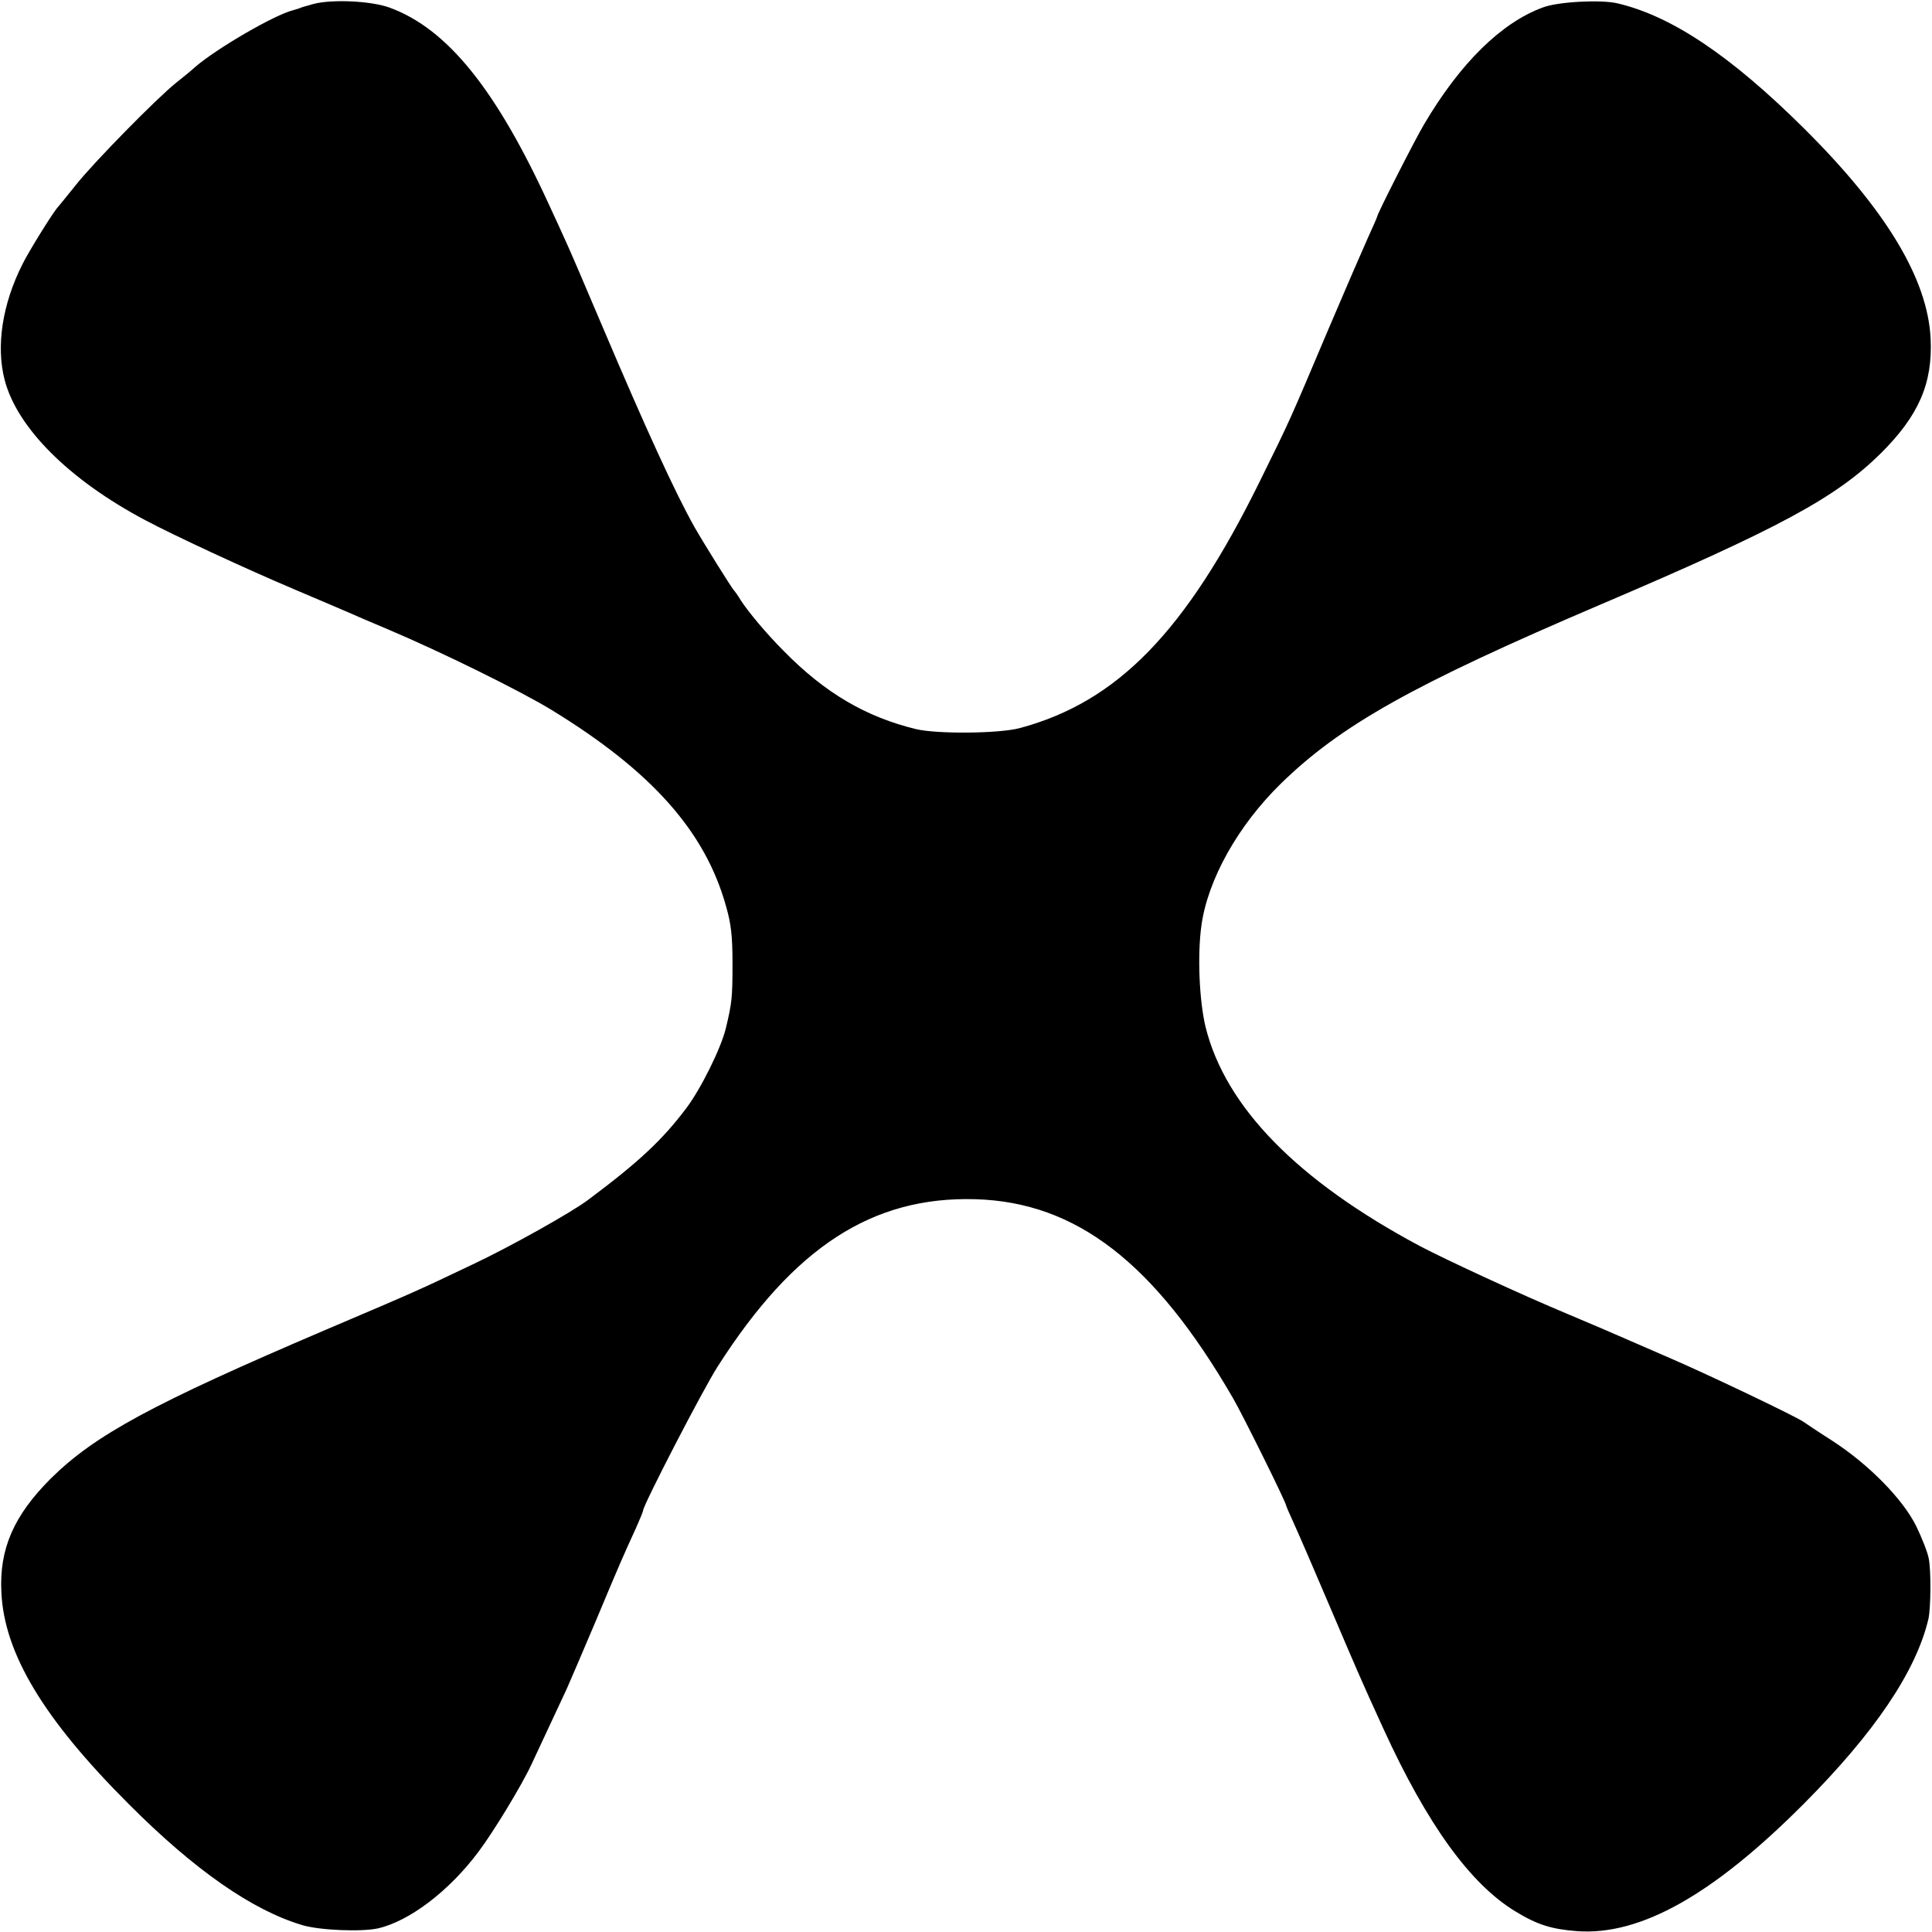
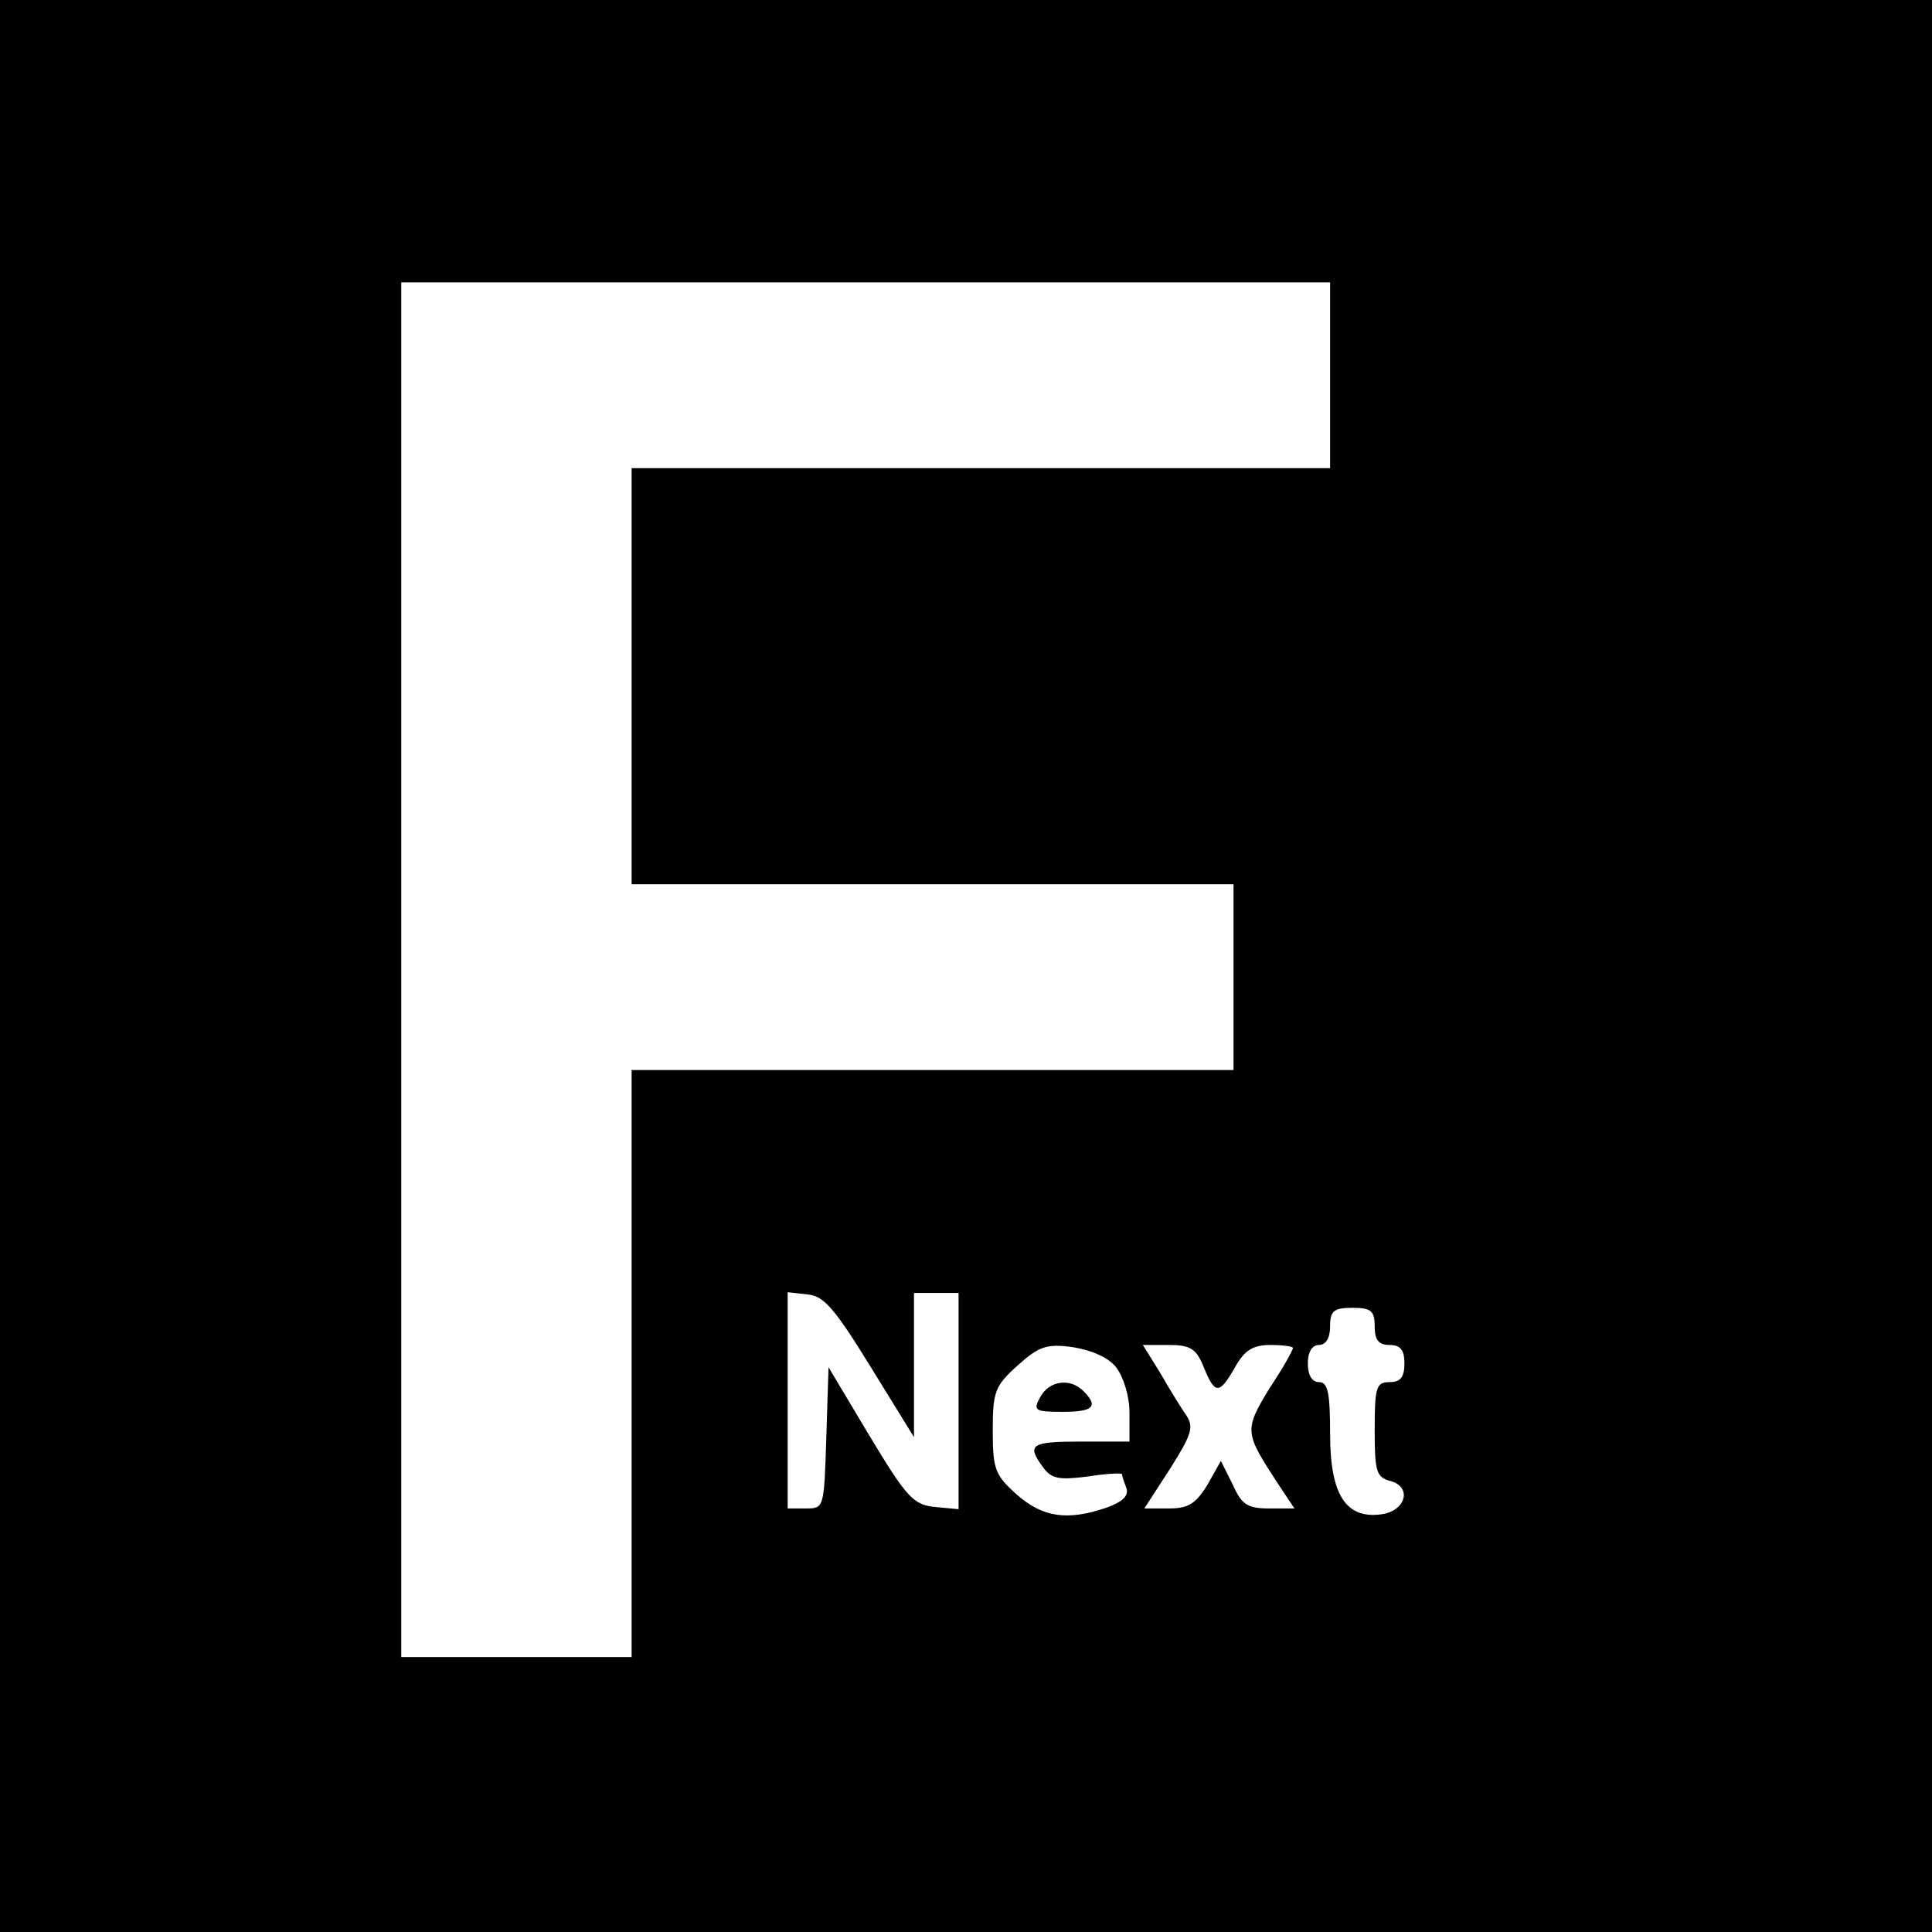
- <svg xmlns="http://www.w3.org/2000/svg" version="1.0" width="700pt" height="700pt" viewBox="0 0 700 700" preserveAspectRatio="xMidYMid meet">
-   <g transform="translate(0,700) scale(0.1,-0.1)" fill="#000000" stroke="none">
-     <path d="M1137 6986 c-26 -7 -49 -14 -50 -15 -1 -1 -12 -4 -25 -8 -68 -17 -276 -138 -354 -205 -14 -13 -46 -39 -70 -58 -69 -55 -298 -288 -363 -370 -33 -41 -62 -77 -65 -80 -15 -15 -103 -156 -128 -206 -74 -146 -97 -299 -65 -421 45 -173 233 -361 508 -507 107 -57 368 -178 543 -252 86 -37 175 -74 197 -84 22 -10 85 -37 140 -60 196 -83 480 -223 593 -292 363 -222 558 -441 633 -713 18 -63 23 -107 23 -205 0 -125 -2 -143 -24 -235 -17 -72 -91 -221 -144 -291 -86 -114 -171 -194 -356 -332 -60 -45 -281 -169 -417 -233 -200 -95 -187 -90 -535 -238 -625 -267 -834 -380 -994 -538 -134 -134 -187 -255 -179 -412 10 -221 152 -458 460 -766 240 -241 449 -386 630 -440 63 -19 214 -25 274 -12 114 26 258 135 364 277 54 71 157 241 192 316 39 84 98 210 128 274 13 30 62 143 107 250 84 201 99 235 144 333 14 32 26 60 26 64 0 19 219 443 271 523 276 432 560 616 934 605 365 -11 648 -230 932 -720 36 -62 193 -379 193 -390 0 -2 13 -32 29 -67 16 -35 75 -171 131 -303 101 -237 112 -263 193 -440 158 -345 314 -561 477 -660 80 -49 132 -65 225 -72 229 -16 491 131 820 461 257 258 407 480 452 670 9 40 10 179 1 220 -4 22 -25 75 -45 116 -48 98 -172 224 -303 309 -52 33 -99 65 -105 69 -22 17 -348 173 -495 236 -85 37 -164 71 -175 76 -11 5 -94 41 -185 79 -168 70 -444 198 -535 246 -444 237 -705 504 -777 794 -23 96 -30 261 -15 368 23 166 132 361 287 513 217 212 478 359 1160 650 647 276 852 387 1014 547 138 137 189 254 181 417 -11 215 -160 464 -459 761 -264 262 -479 407 -676 453 -60 14 -215 6 -270 -15 -150 -55 -299 -201 -430 -423 -33 -55 -170 -325 -170 -334 0 -2 -15 -37 -34 -78 -18 -40 -84 -192 -146 -338 -138 -326 -132 -314 -246 -545 -268 -544 -515 -798 -869 -893 -75 -20 -297 -22 -375 -4 -182 44 -331 131 -480 283 -64 64 -128 141 -156 184 -10 17 -21 32 -24 35 -7 6 -111 173 -143 229 -71 126 -178 360 -333 725 -63 149 -124 291 -136 316 -11 25 -36 79 -55 120 -195 427 -373 647 -583 723 -68 24 -206 30 -273 13z" />
+ <svg xmlns="http://www.w3.org/2000/svg" version="1.0" width="260pt" height="260pt" viewBox="0 0 260 260" preserveAspectRatio="xMidYMid meet">
+   <g transform="translate(0,260) scale(0.1,-0.1)" fill="#000000" stroke="none">
+     <path d="M0 1300 l0 -1300 1300 0 1300 0 0 1300 0 1300 -1300 0 -1300 0 0 -1300z m1790 795 l0 -125 -470 0 -470 0 0 -280 0 -280 405 0 405 0 0 -125 0 -125 -405 0 -405 0 0 -395 0 -395 -155 0 -155 0 0 925 0 925 625 0 625 0 0 -125z m-618 -1335 l58 -94 0 97 0 97 30 0 30 0 0 -146 0 -145 -32 3 c-29 3 -38 13 -88 96 l-55 92 -3 -95 c-3 -94 -3 -95 -27 -95 l-25 0 0 146 0 145 27 -3 c22 -2 37 -20 85 -98z m678 55 c0 -18 5 -25 20 -25 15 0 20 -7 20 -25 0 -18 -5 -25 -20 -25 -18 0 -20 -7 -20 -64 0 -56 2 -64 21 -69 30 -8 21 -41 -13 -45 -47 -6 -68 27 -68 108 0 56 -3 70 -15 70 -9 0 -15 9 -15 25 0 16 6 25 15 25 9 0 15 9 15 25 0 21 5 25 30 25 25 0 30 -4 30 -25z m-348 -55 c10 -13 18 -39 18 -61 l0 -39 -65 0 c-68 0 -74 -4 -51 -35 11 -15 21 -17 60 -12 25 4 46 5 46 3 0 -3 3 -11 6 -19 3 -10 -5 -18 -27 -26 -53 -18 -86 -13 -121 18 -29 26 -32 34 -32 86 0 52 3 60 33 87 29 26 39 30 75 25 25 -4 48 -14 58 -27z m118 0 c15 -37 21 -37 42 0 13 23 24 30 48 30 16 0 30 -2 30 -4 0 -3 -14 -28 -32 -55 -34 -56 -33 -59 12 -128 l22 -33 -34 0 c-29 0 -37 5 -49 32 l-16 32 -18 -32 c-16 -26 -26 -32 -52 -32 l-33 0 35 54 c29 46 32 56 21 72 -7 10 -23 36 -35 57 l-23 37 35 0 c29 0 37 -5 47 -30z" />
+     <path d="M1400 720 c-10 -18 -8 -20 30 -20 41 0 49 7 28 28 -18 18 -46 14 -58 -8z" />
  </g>
</svg>
